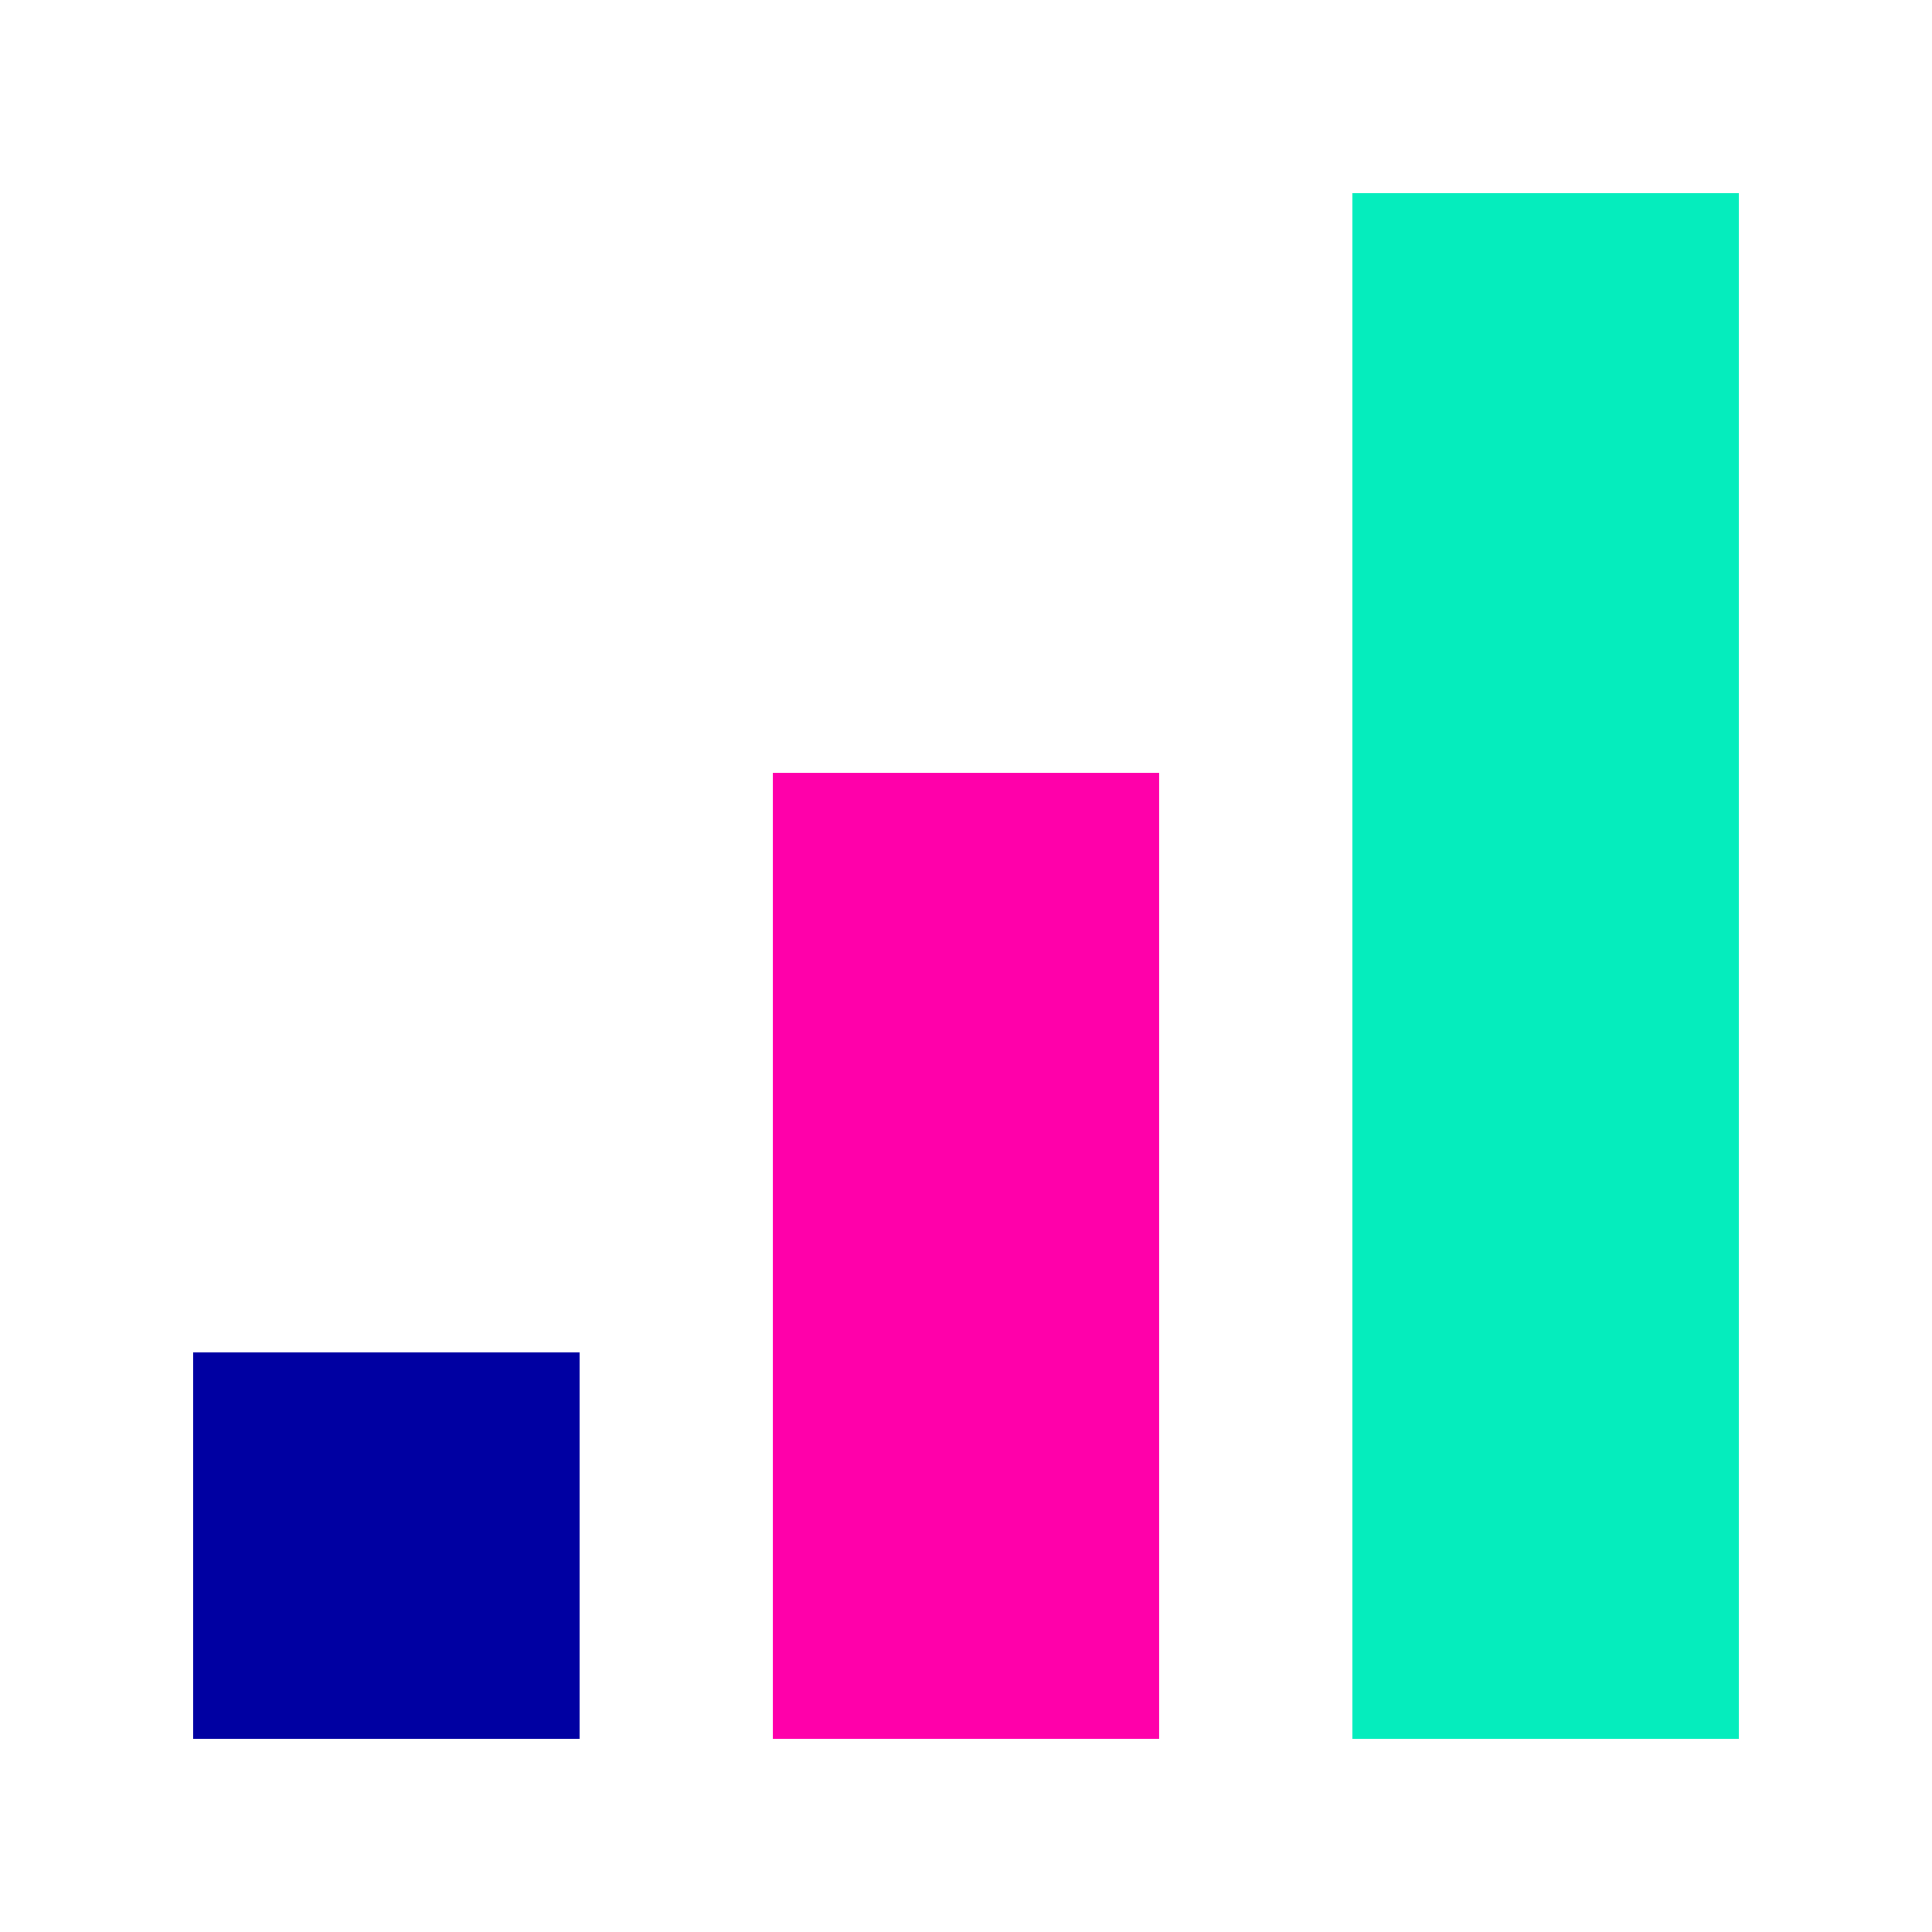
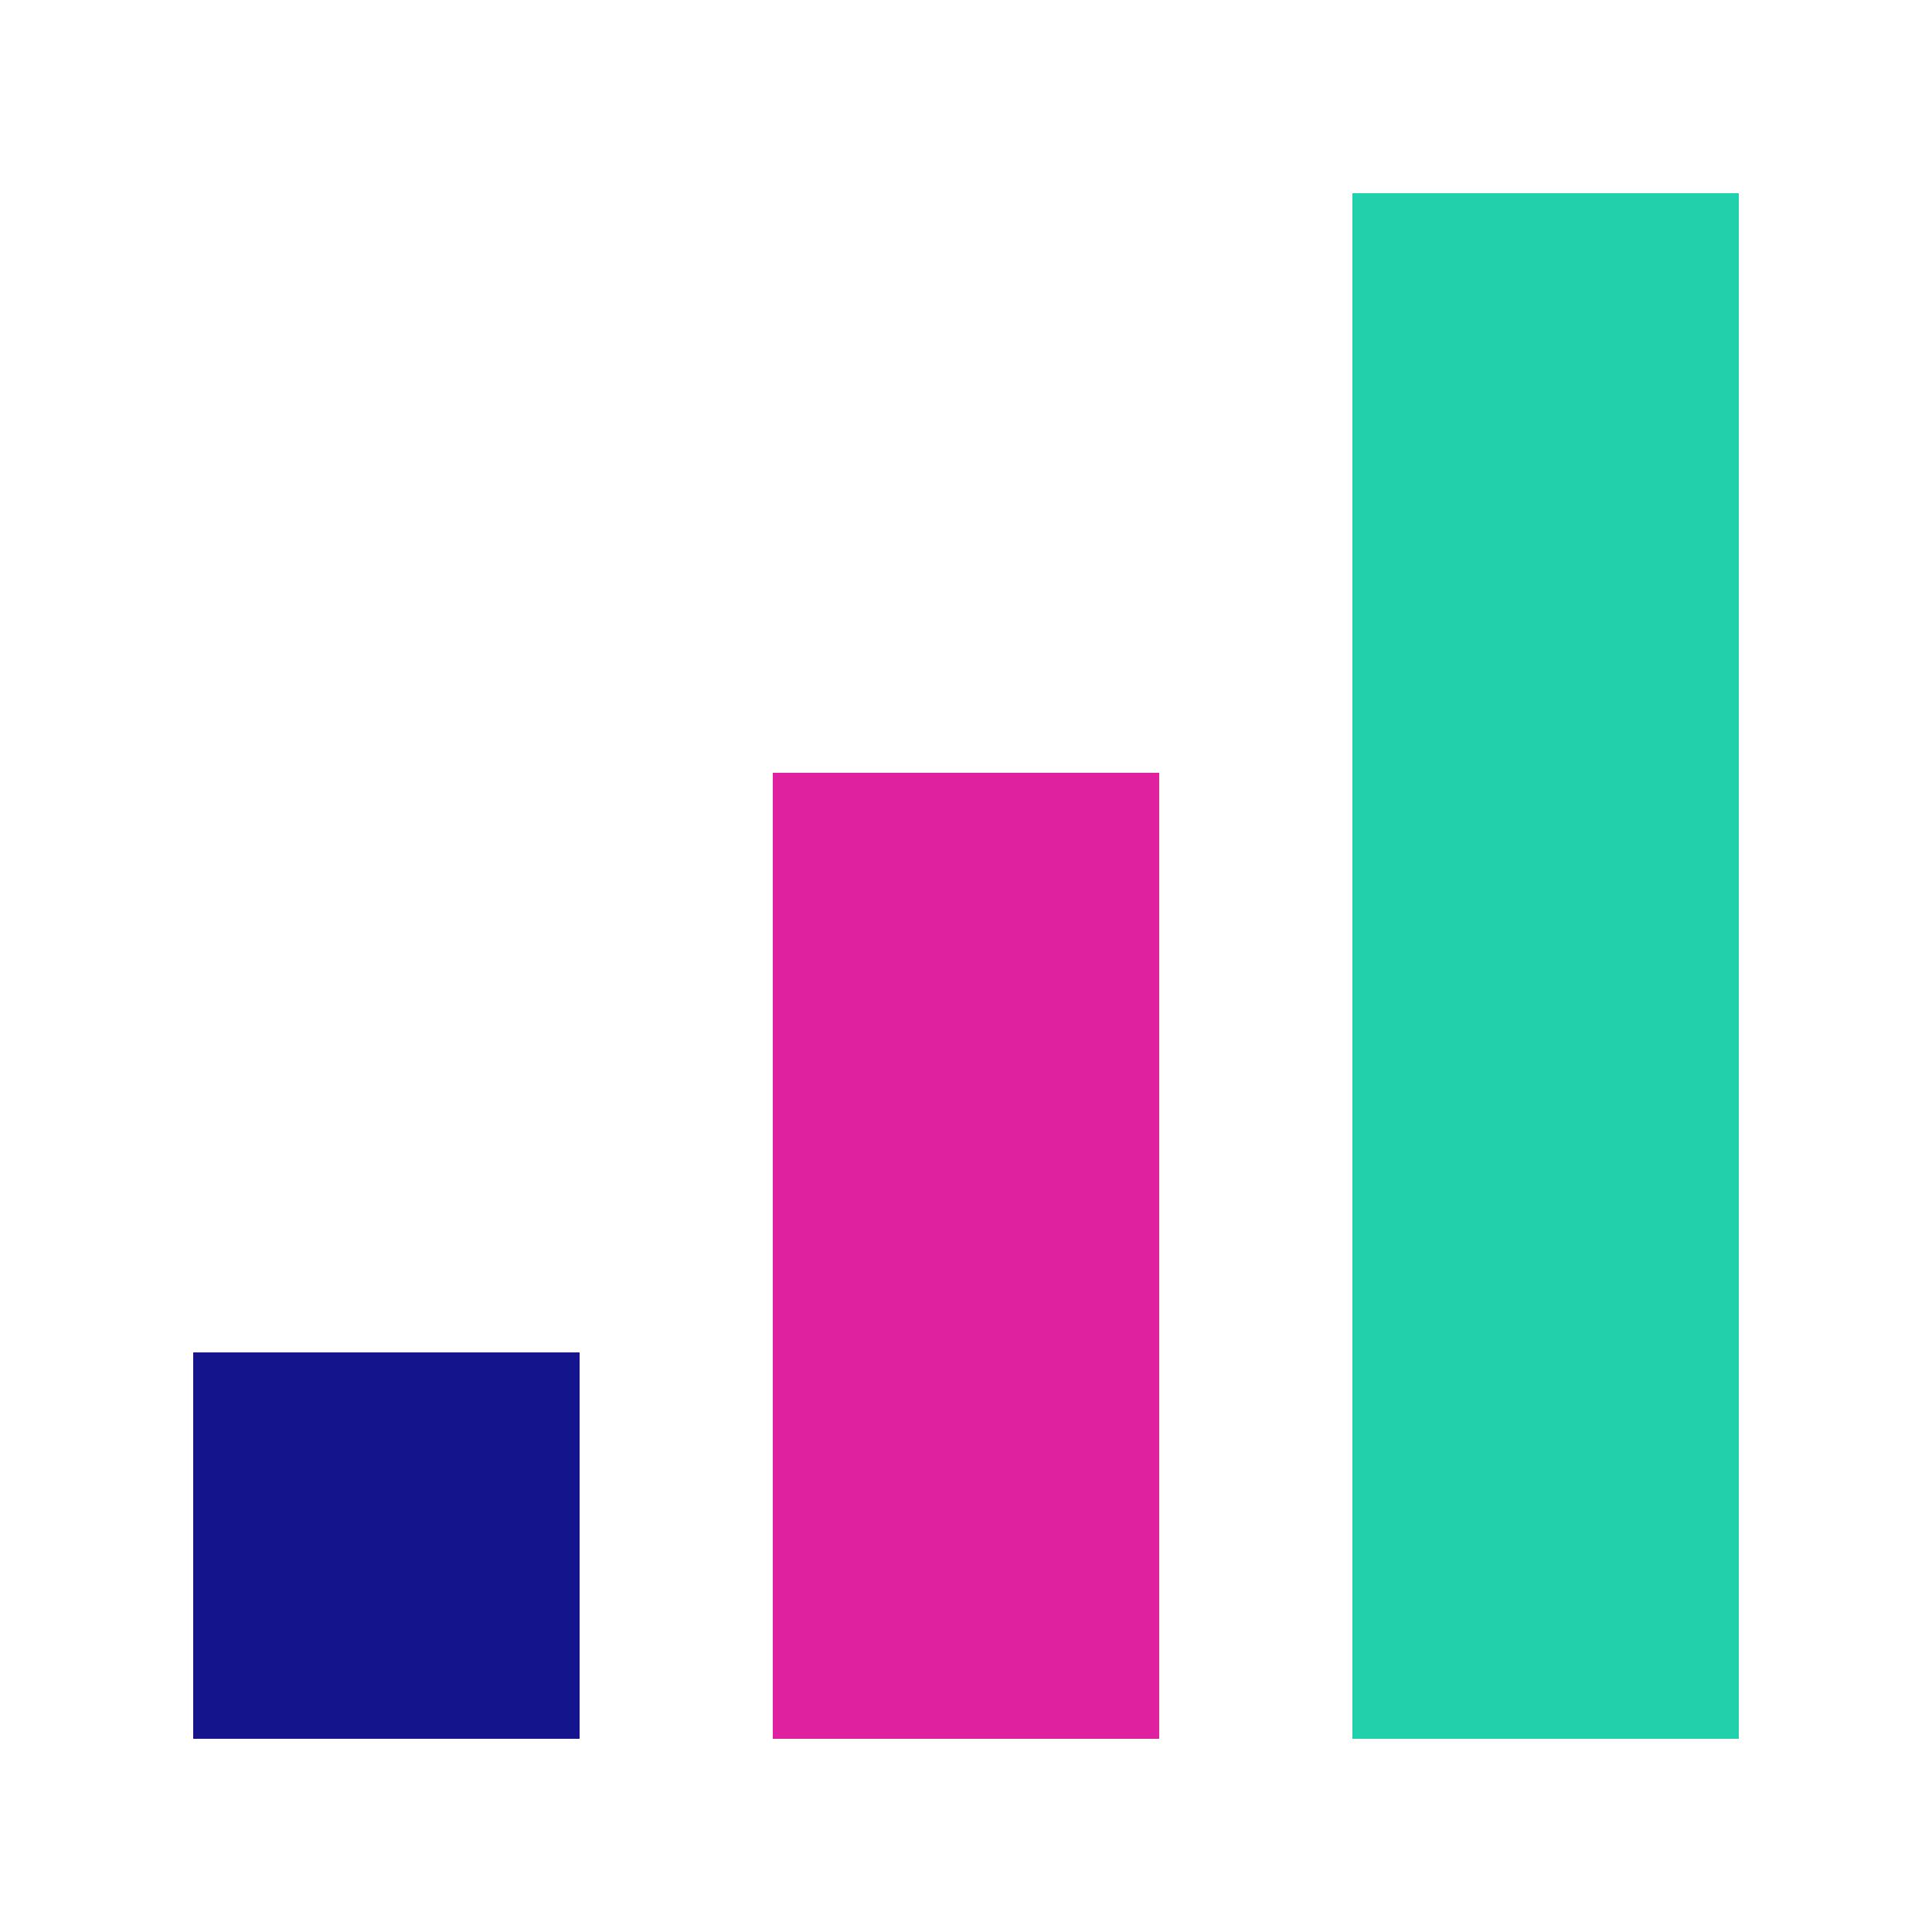
<svg xmlns="http://www.w3.org/2000/svg" width="100" height="100" viewBox="0 0 100 100">
-   <rect fill="#0000a2" width="20" height="20" x="10" y="70" />
-   <rect fill="#ff00aa" width="20" height="50" x="40" y="40" />
-   <rect fill="#05edbd" width="20" height="80" x="70" y="10" />
+   <rect fill="#14148d" width="20" height="20" x="10" y="70" />
+   <rect fill="#df209f" width="20" height="50" x="40" y="40" />
+   <rect fill="#22d0ab" width="20" height="80" x="70" y="10" />
</svg>
